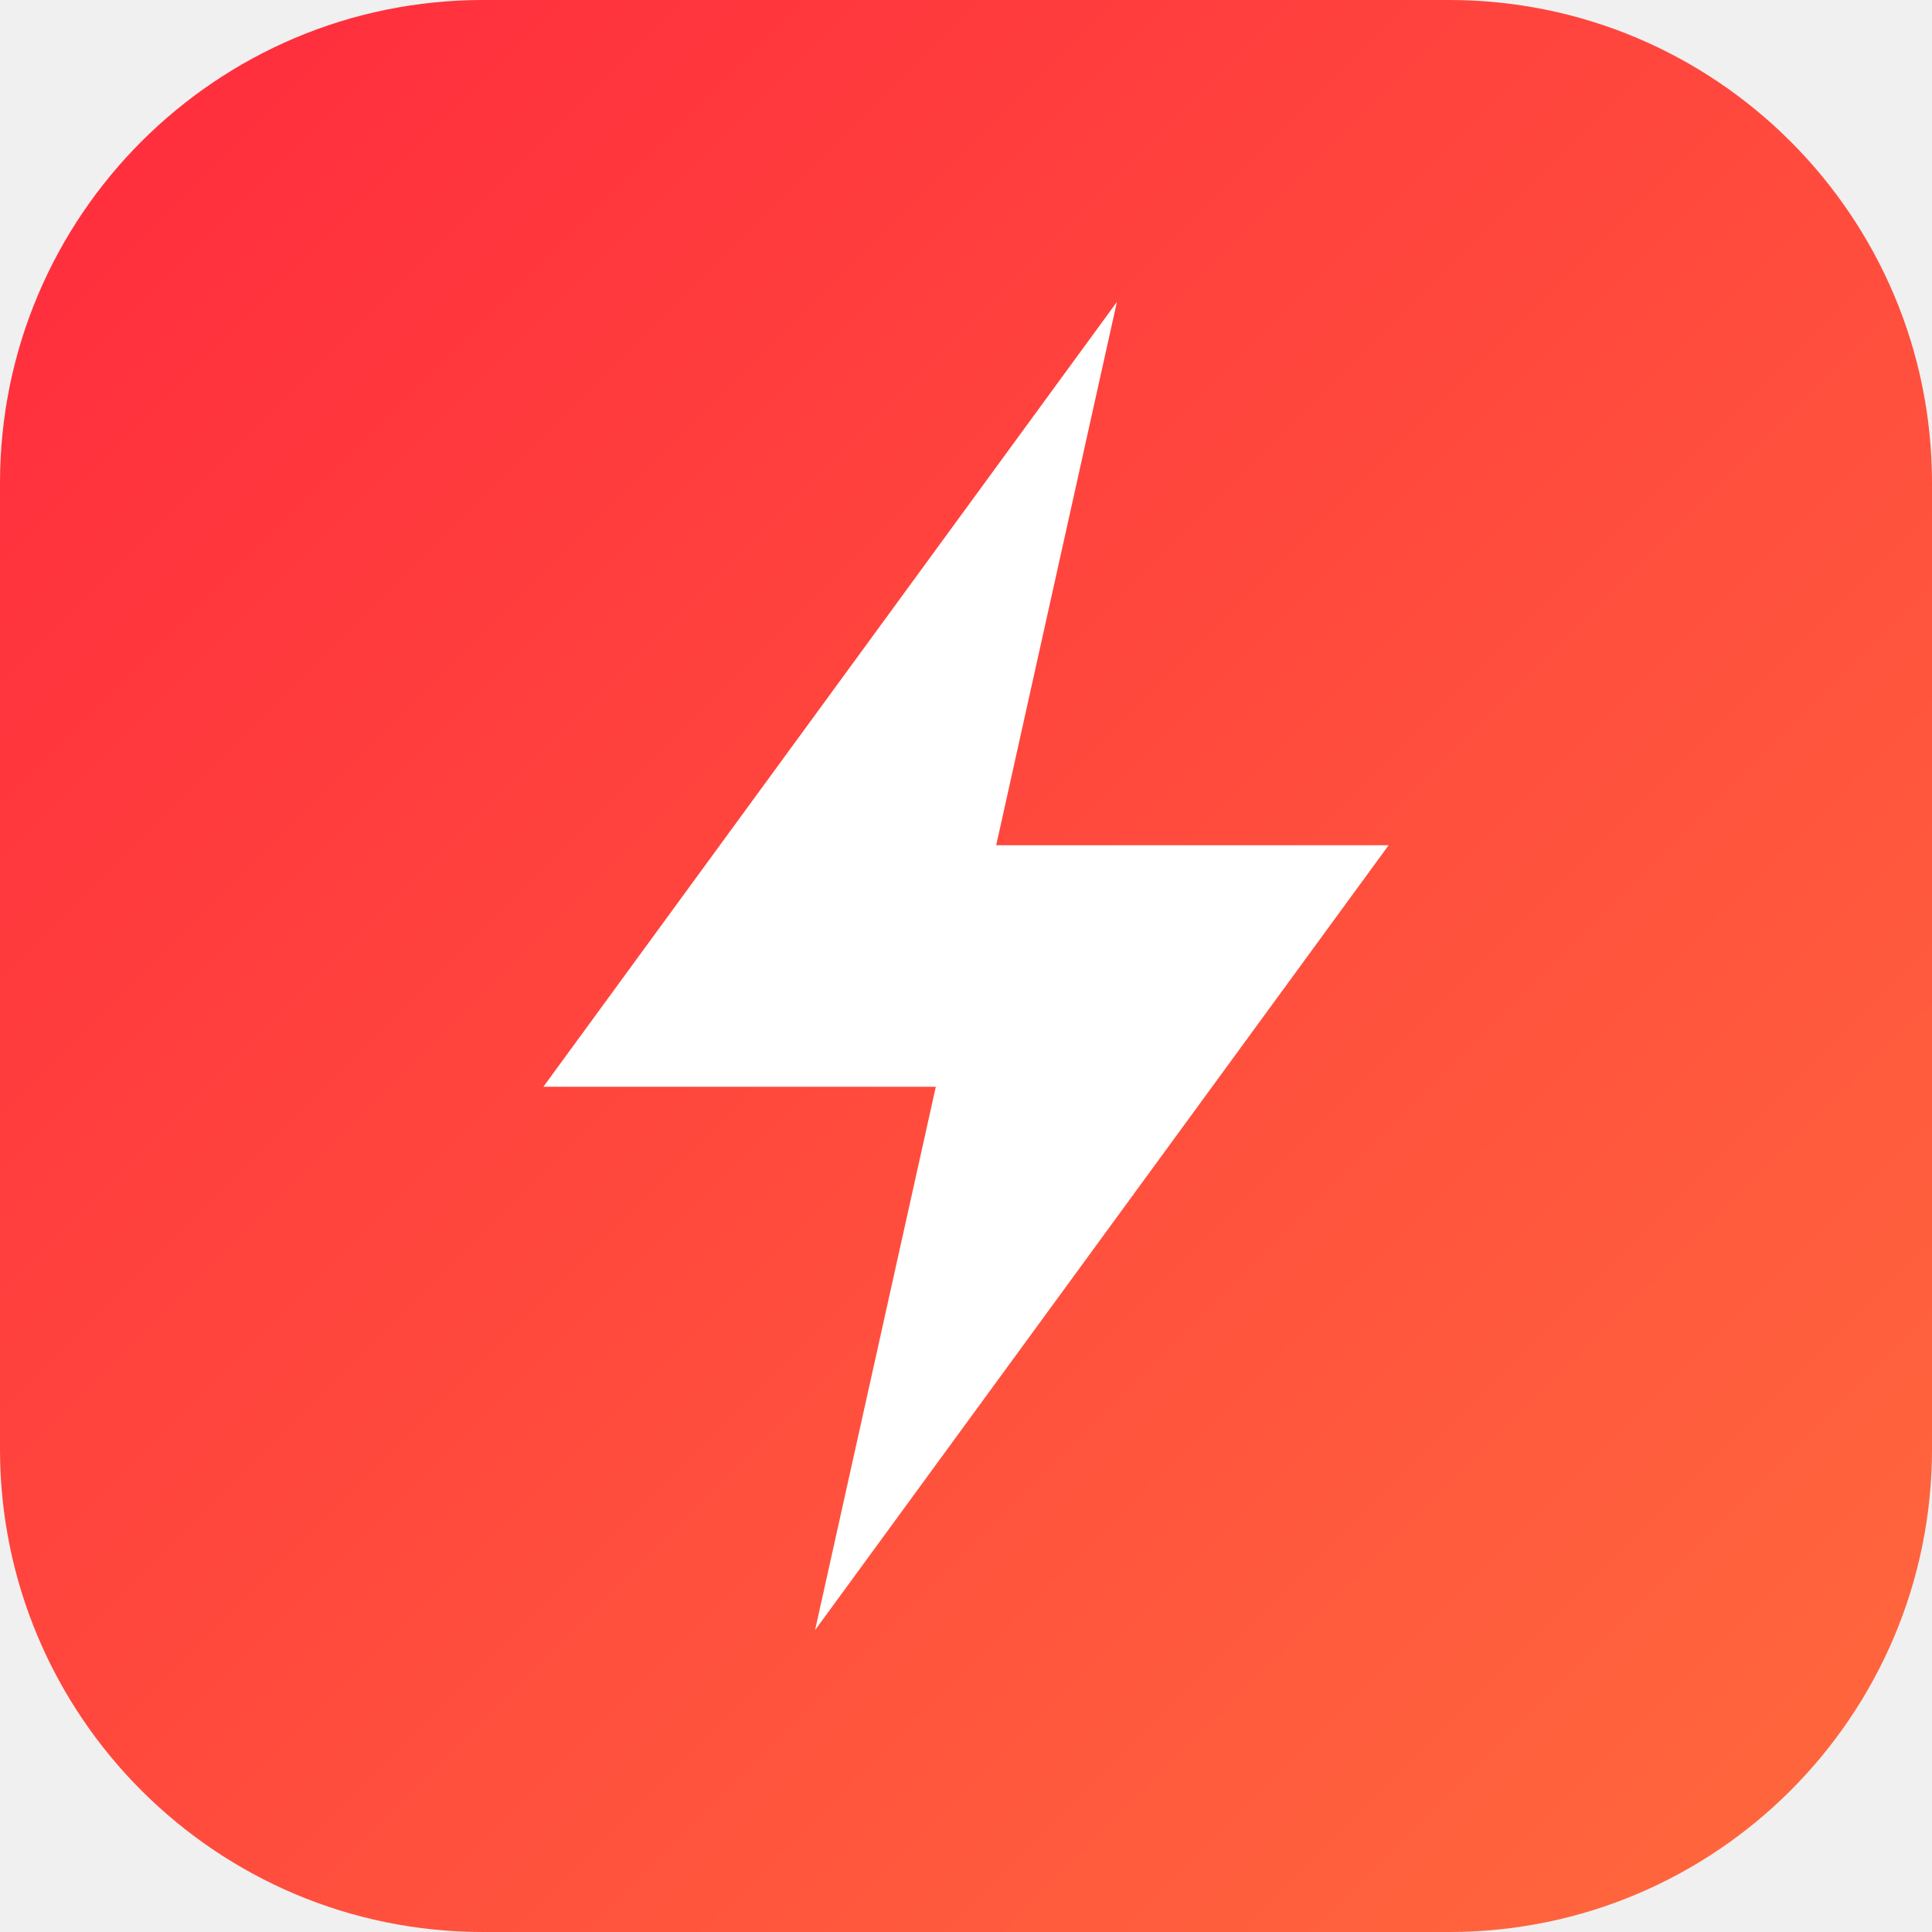
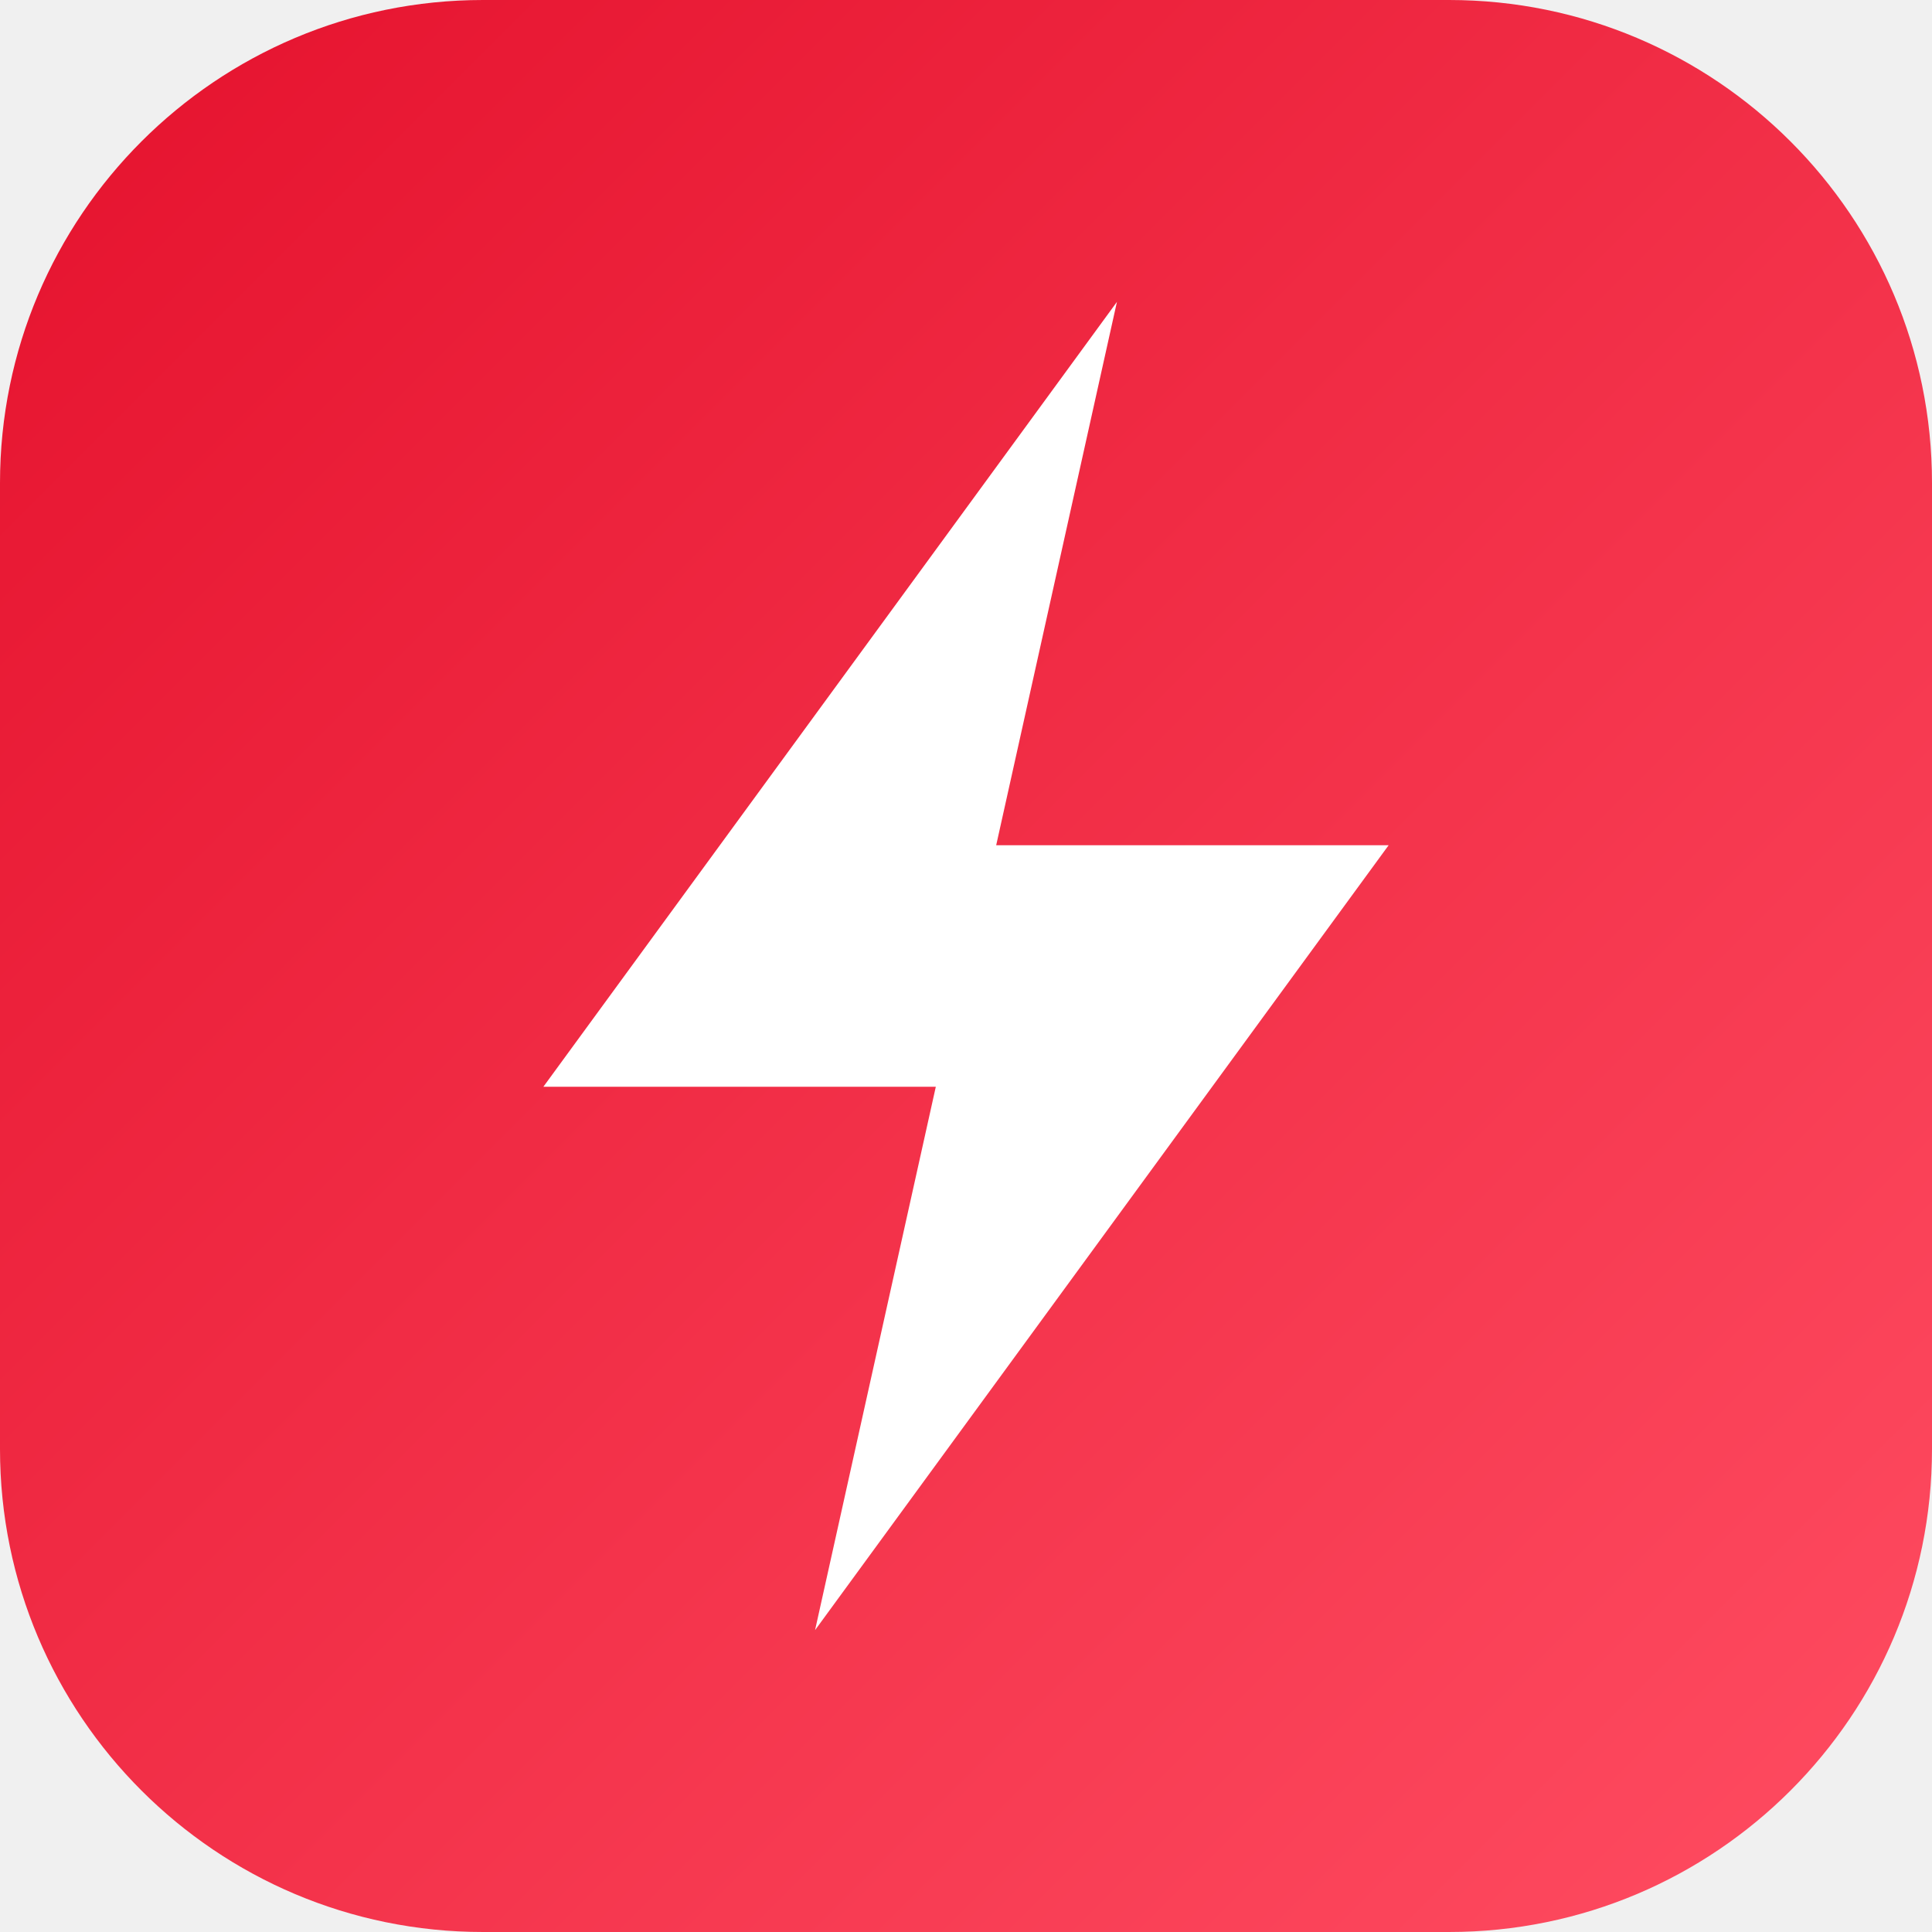
<svg xmlns="http://www.w3.org/2000/svg" viewBox="0 0 32 32">
  <defs>
    <linearGradient id="g" x1="0" y1="0" x2="1" y2="1">
-       <stop offset="0" stop-color="#ff2a3d" />
-       <stop offset="1" stop-color="#ff6a3d" />
+       <stop offset="0" stop-color="#e5112d" />
+       <stop offset="1" stop-color="#ff4d62" />
    </linearGradient>
  </defs>
  <rect width="32" height="32" rx="8" fill="url(#g)" />
  <path d="M18.5 5 9 18h6.5L13.5 27 23 14h-6.5z" fill="#fff" />
</svg>
